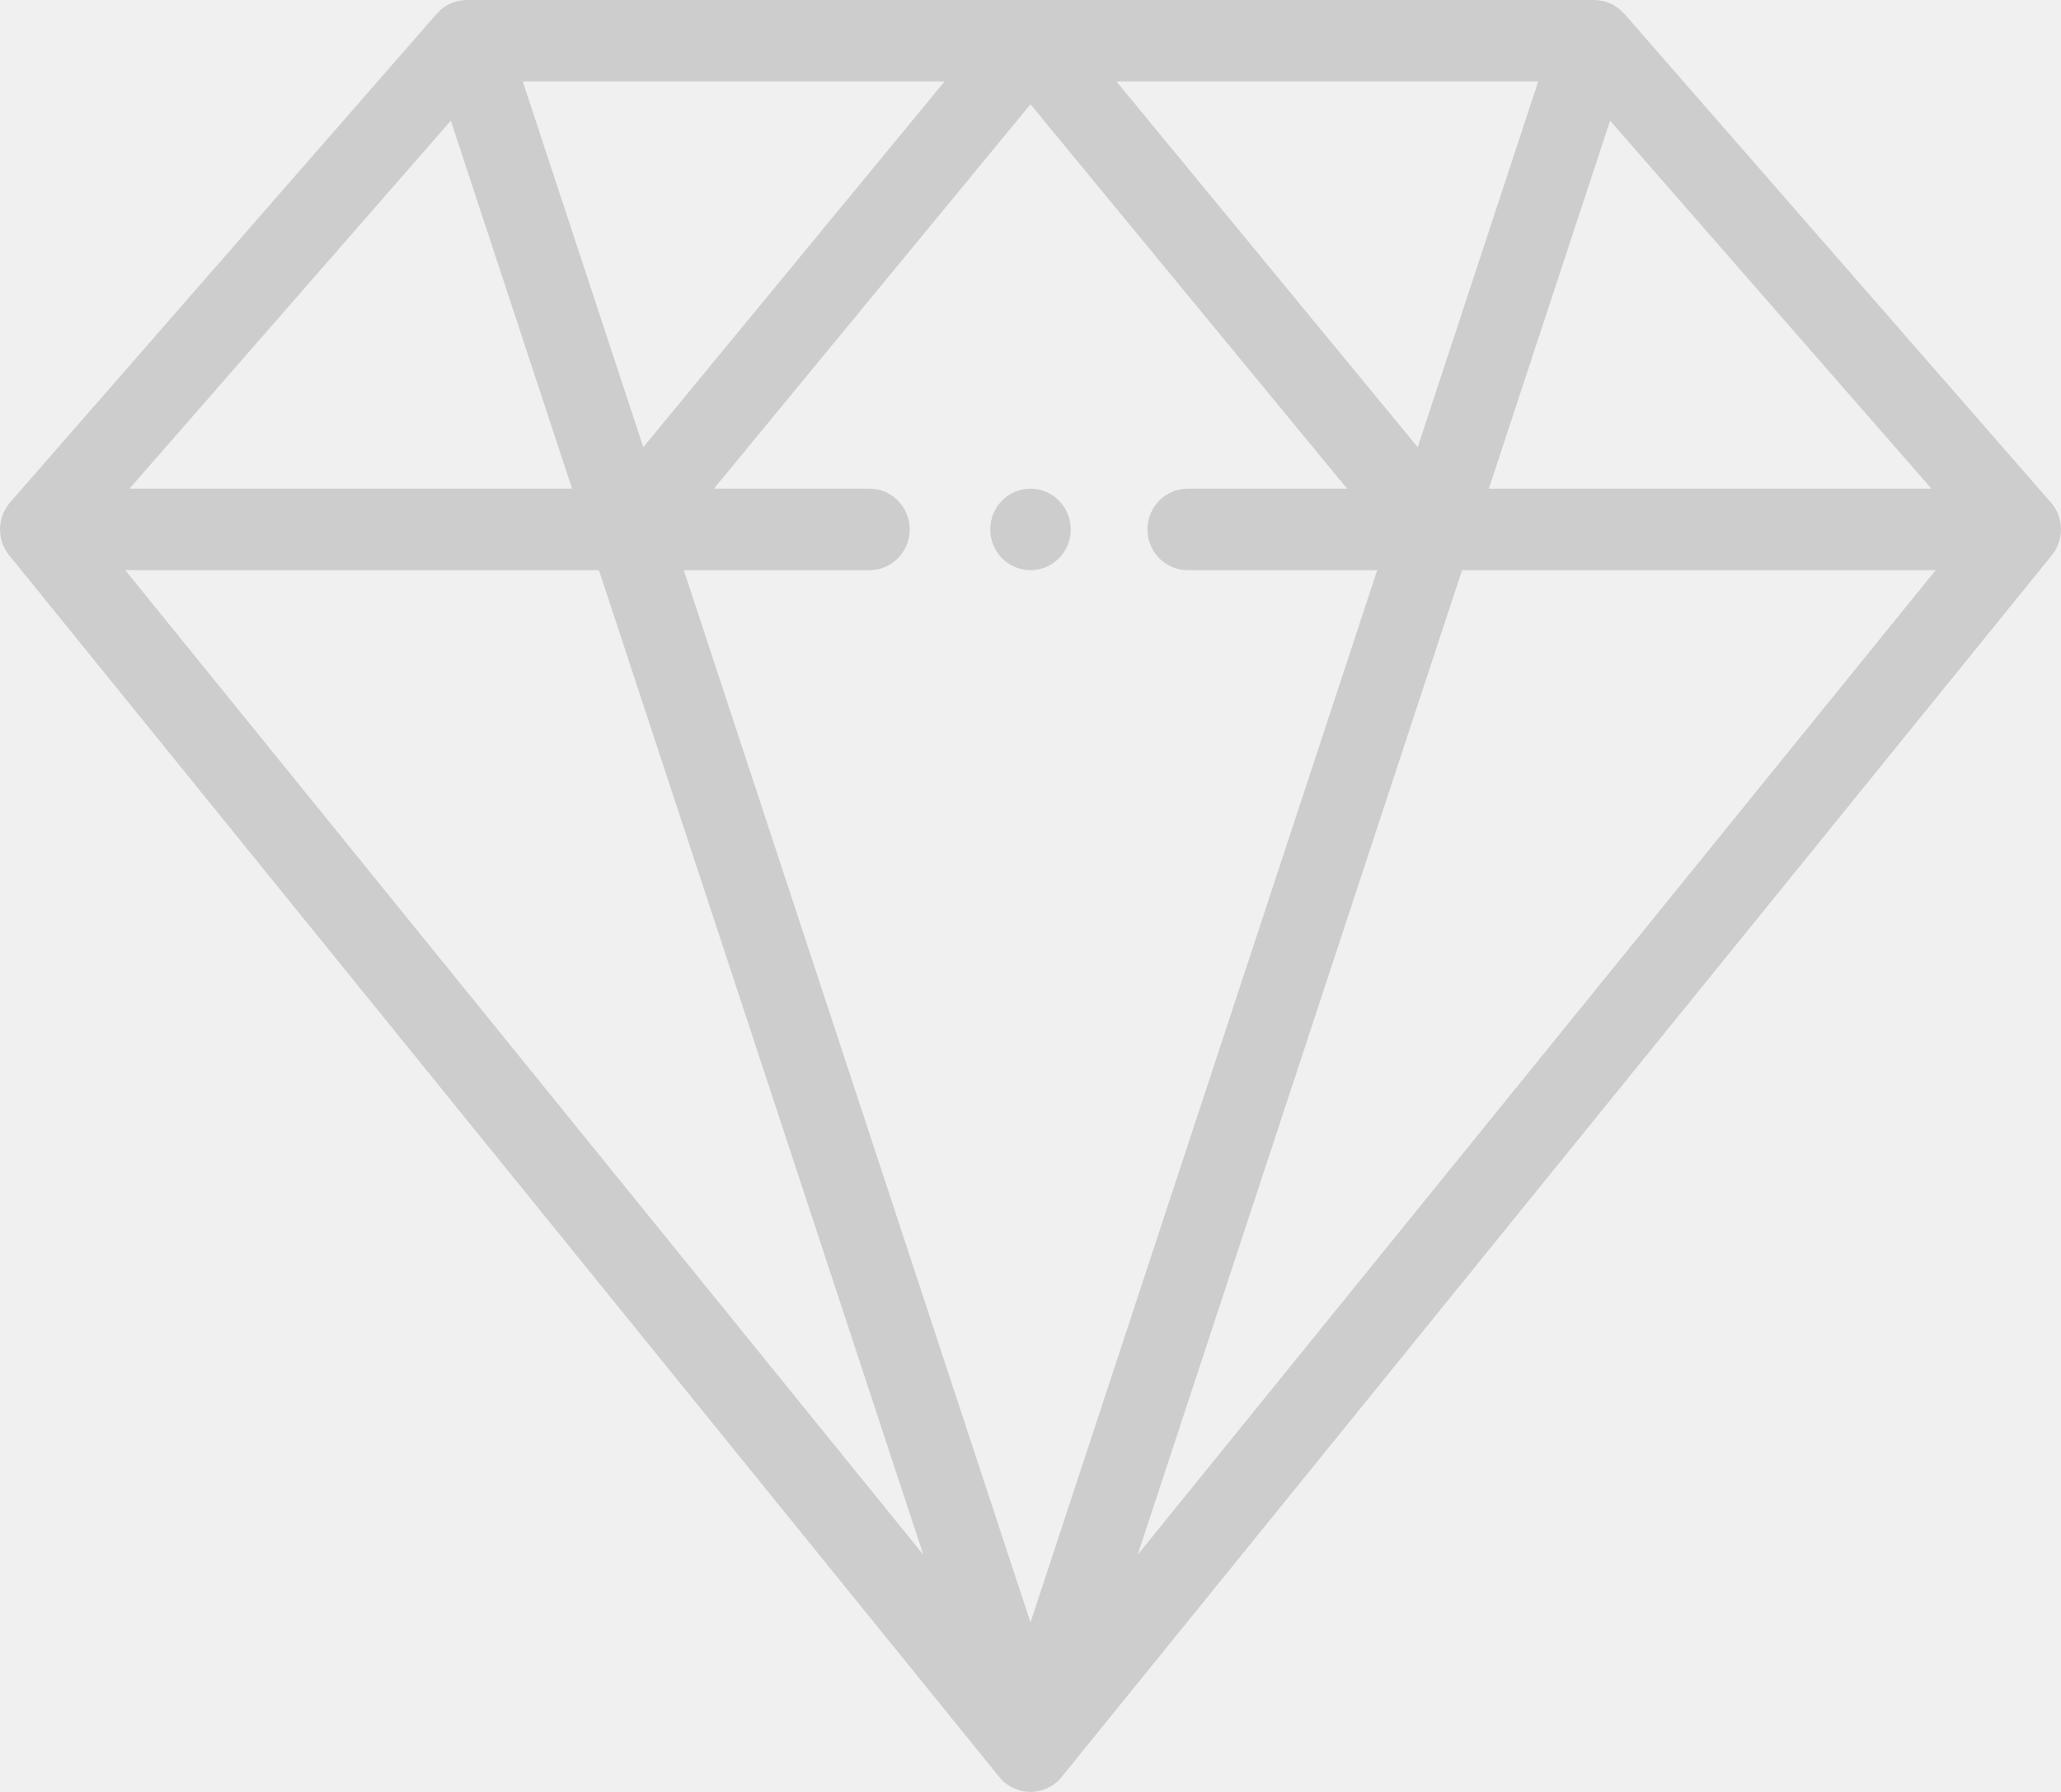
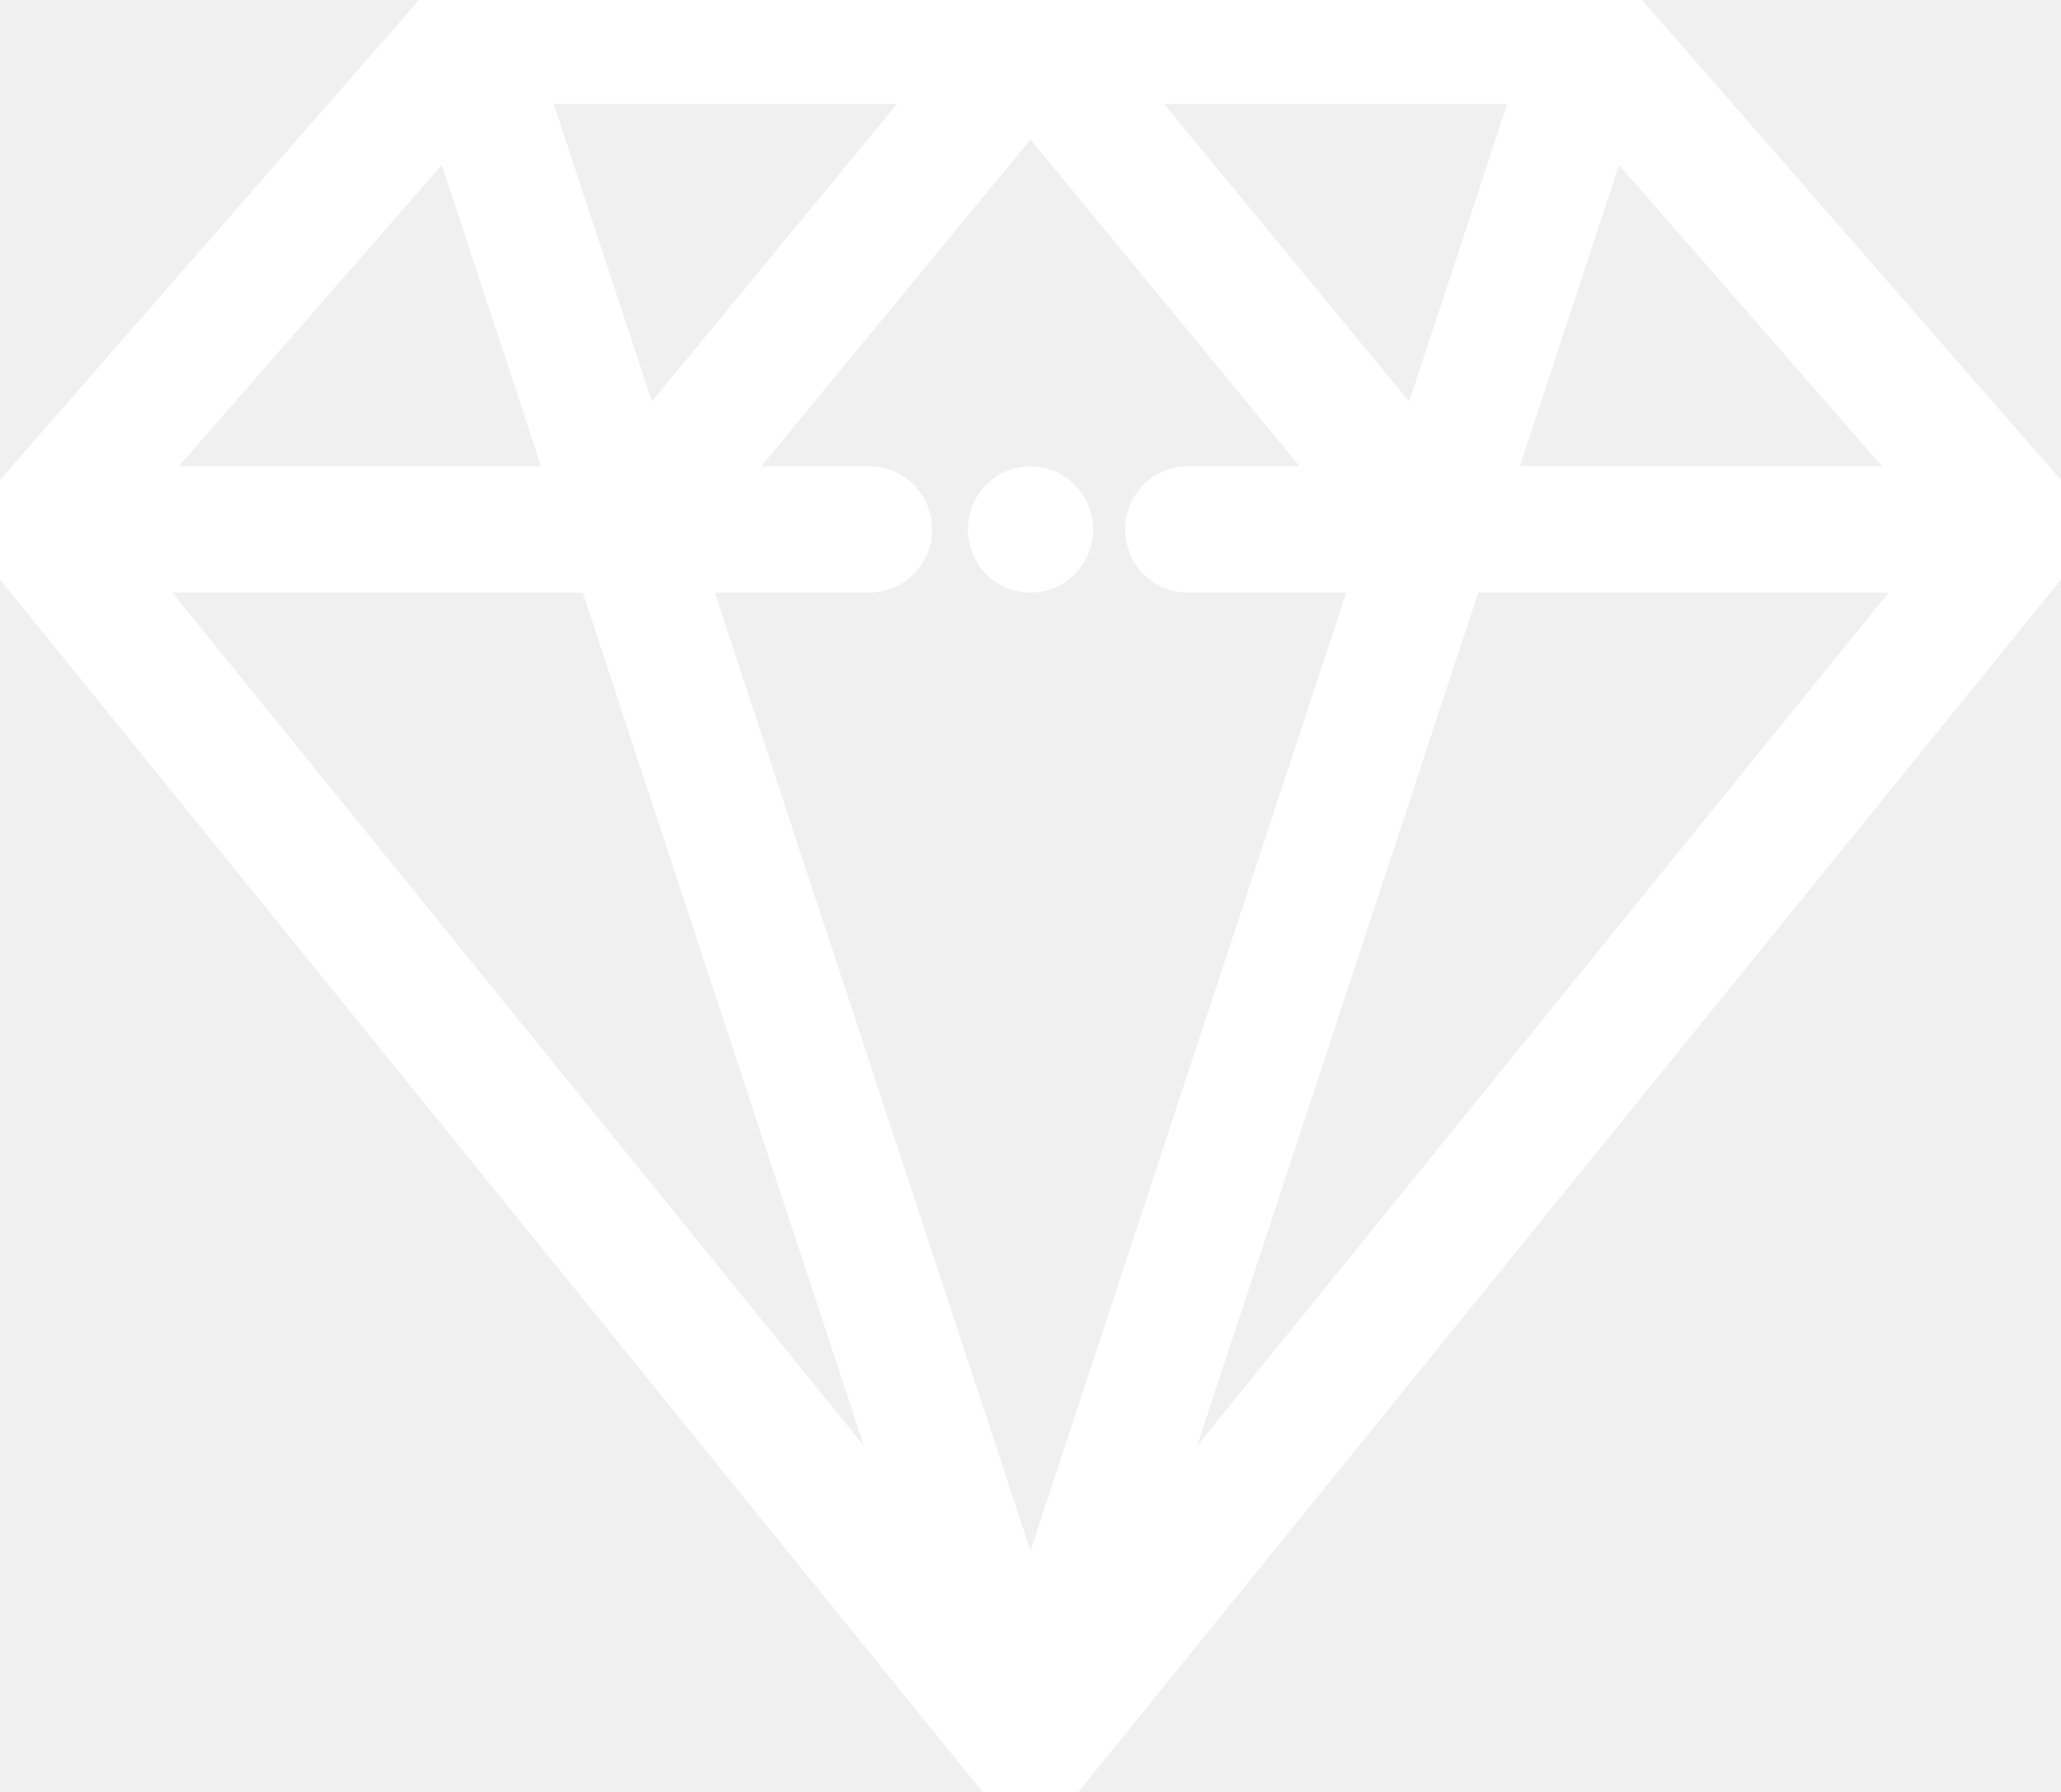
- <svg xmlns="http://www.w3.org/2000/svg" width="23" height="20" viewBox="0 0 23 20" fill="none">
-   <path fill-rule="evenodd" clip-rule="evenodd" d="M22.999 5.92C22.999 5.929 22.999 5.939 22.998 5.948C22.997 5.954 22.997 5.96 22.996 5.966C22.995 5.974 22.994 5.982 22.992 5.99C22.991 5.997 22.99 6.003 22.988 6.009C22.987 6.017 22.985 6.024 22.983 6.031C22.981 6.038 22.979 6.044 22.977 6.05C22.975 6.058 22.972 6.065 22.97 6.072C22.967 6.078 22.965 6.084 22.962 6.09C22.959 6.097 22.956 6.104 22.952 6.111C22.95 6.117 22.947 6.122 22.944 6.128C22.94 6.135 22.935 6.143 22.931 6.15C22.928 6.155 22.925 6.159 22.922 6.164C22.915 6.175 22.907 6.186 22.898 6.197L22.897 6.198L11.847 19.834C11.846 19.835 11.845 19.836 11.844 19.837C11.835 19.849 11.825 19.86 11.814 19.87C11.813 19.871 11.811 19.873 11.81 19.874C11.801 19.883 11.791 19.892 11.78 19.9C11.777 19.902 11.774 19.905 11.771 19.908C11.76 19.916 11.749 19.923 11.738 19.931C11.737 19.931 11.736 19.932 11.734 19.933C11.722 19.941 11.709 19.948 11.696 19.954C11.693 19.956 11.689 19.957 11.686 19.959C11.675 19.964 11.664 19.969 11.652 19.973C11.649 19.974 11.647 19.975 11.644 19.976C11.63 19.981 11.616 19.985 11.601 19.988C11.598 19.989 11.596 19.989 11.593 19.99C11.581 19.992 11.569 19.994 11.557 19.996C11.553 19.996 11.549 19.997 11.545 19.997C11.53 19.999 11.515 20 11.5 20C11.485 20 11.47 19.999 11.455 19.997C11.451 19.997 11.447 19.996 11.443 19.996C11.431 19.994 11.419 19.992 11.407 19.99C11.404 19.989 11.401 19.989 11.398 19.988C11.384 19.985 11.37 19.981 11.356 19.976C11.353 19.975 11.35 19.974 11.347 19.973C11.336 19.969 11.325 19.964 11.314 19.959C11.31 19.957 11.307 19.956 11.304 19.954C11.29 19.948 11.277 19.941 11.265 19.933C11.264 19.932 11.263 19.931 11.261 19.931C11.25 19.923 11.239 19.916 11.229 19.908C11.225 19.905 11.222 19.902 11.219 19.9C11.209 19.892 11.199 19.883 11.189 19.874C11.188 19.873 11.187 19.871 11.186 19.87C11.175 19.86 11.165 19.849 11.155 19.837C11.154 19.836 11.153 19.835 11.152 19.834L0.103 6.198L0.102 6.197C0.093 6.186 0.085 6.175 0.077 6.164C0.074 6.159 0.072 6.155 0.069 6.15C0.064 6.143 0.059 6.135 0.055 6.128C0.052 6.122 0.05 6.117 0.047 6.111C0.044 6.104 0.04 6.097 0.037 6.09C0.035 6.084 0.032 6.078 0.03 6.072C0.027 6.064 0.025 6.057 0.022 6.05C0.02 6.044 0.019 6.038 0.017 6.031C0.015 6.024 0.013 6.017 0.011 6.009C0.01 6.003 0.009 5.997 0.007 5.99C0.006 5.982 0.005 5.974 0.004 5.966C0.003 5.96 0.002 5.954 0.002 5.948C0.001 5.939 0.001 5.93 0 5.92C0 5.916 0 5.913 0 5.909C0 5.908 0 5.907 0 5.905C0 5.893 0.001 5.881 0.002 5.869C0.002 5.867 0.002 5.864 0.002 5.862C0.004 5.848 0.006 5.834 0.009 5.82C0.01 5.815 0.011 5.809 0.013 5.803C0.014 5.795 0.016 5.787 0.019 5.78C0.021 5.773 0.023 5.767 0.025 5.761C0.027 5.754 0.03 5.747 0.032 5.74C0.035 5.733 0.038 5.727 0.04 5.721C0.043 5.714 0.047 5.708 0.05 5.701C0.053 5.695 0.056 5.689 0.059 5.684C0.063 5.677 0.067 5.671 0.071 5.664C0.074 5.659 0.078 5.653 0.082 5.648C0.086 5.642 0.09 5.636 0.095 5.63C0.099 5.625 0.103 5.619 0.107 5.614C0.109 5.612 0.111 5.61 0.112 5.608L4.874 0.153C4.875 0.152 4.877 0.151 4.878 0.15C4.885 0.142 4.893 0.134 4.901 0.126C4.904 0.123 4.907 0.12 4.91 0.117C4.919 0.108 4.929 0.1 4.94 0.092C4.941 0.091 4.943 0.089 4.945 0.088C4.958 0.079 4.97 0.07 4.984 0.062C5.01 0.047 5.039 0.033 5.069 0.023C5.074 0.022 5.079 0.02 5.084 0.019C5.094 0.016 5.104 0.013 5.115 0.011C5.119 0.01 5.123 0.009 5.127 0.008C5.138 0.006 5.15 0.004 5.161 0.003C5.165 0.002 5.169 0.002 5.173 0.002C5.184 0.001 5.196 0 5.208 0C5.209 0 5.21 0 5.211 0H17.789C17.79 0 17.791 0 17.792 0C17.804 0 17.816 0.001 17.828 0.002C17.831 0.002 17.835 0.002 17.839 0.003C17.85 0.004 17.862 0.006 17.874 0.009C17.878 0.009 17.881 0.01 17.885 0.01C17.896 0.013 17.906 0.016 17.917 0.019C17.921 0.021 17.926 0.022 17.93 0.023C17.931 0.023 17.931 0.023 17.931 0.023C17.961 0.033 17.989 0.046 18.016 0.062C18.029 0.07 18.042 0.079 18.054 0.088C18.056 0.089 18.058 0.091 18.06 0.092C18.071 0.1 18.08 0.108 18.09 0.117C18.093 0.12 18.096 0.123 18.099 0.126C18.107 0.134 18.115 0.142 18.122 0.15C18.123 0.151 18.125 0.152 18.126 0.153L22.887 5.608C22.889 5.61 22.891 5.612 22.892 5.614C22.897 5.619 22.901 5.624 22.905 5.63C22.909 5.636 22.914 5.642 22.918 5.648C22.922 5.653 22.925 5.659 22.929 5.664C22.933 5.671 22.937 5.677 22.941 5.684C22.944 5.689 22.947 5.695 22.95 5.701C22.953 5.708 22.956 5.714 22.96 5.721C22.962 5.727 22.965 5.733 22.967 5.74C22.97 5.747 22.973 5.754 22.975 5.761C22.977 5.767 22.979 5.773 22.981 5.78C22.983 5.787 22.985 5.795 22.987 5.803C22.989 5.809 22.99 5.814 22.991 5.82C22.994 5.834 22.996 5.848 22.997 5.862C22.998 5.864 22.998 5.867 22.998 5.869C22.999 5.881 23 5.893 23 5.905C23 5.907 23 5.908 23 5.909C23 5.913 22.999 5.916 22.999 5.92ZM10.304 17.353L6.684 6.364H1.398L10.304 17.353ZM5.031 1.347L1.445 5.454H6.384L5.031 1.347ZM5.834 0.909L7.179 4.991L10.541 0.909H5.834ZM7.967 5.454H9.703C9.951 5.454 10.152 5.658 10.152 5.909C10.152 6.16 9.951 6.364 9.703 6.364H7.631L11.5 18.108L15.369 6.364H13.254C13.006 6.364 12.805 6.16 12.805 5.909C12.805 5.658 13.006 5.454 13.254 5.454H15.033L11.5 1.164L7.967 5.454ZM12.459 0.909L15.821 4.991L17.166 0.909H12.459ZM17.968 1.347L16.615 5.454H21.554L17.968 1.347ZM16.316 6.364L12.696 17.353L21.601 6.364H16.316ZM11.5 6.364C11.252 6.364 11.051 6.16 11.051 5.909C11.051 5.658 11.252 5.454 11.5 5.454C11.748 5.454 11.949 5.658 11.949 5.909C11.949 6.16 11.748 6.364 11.5 6.364Z" fill="#CDCDCD" />
+ <svg xmlns="http://www.w3.org/2000/svg" width="23" height="20" viewBox="0 0 23 20" fill="#ffffff" stroke-width="0.5" stroke="#ffffff">
+   <path fill-rule="evenodd" clip-rule="evenodd" d="M22.999 5.92C22.999 5.929 22.999 5.939 22.998 5.948C22.997 5.954 22.997 5.96 22.996 5.966C22.995 5.974 22.994 5.982 22.992 5.99C22.991 5.997 22.99 6.003 22.988 6.009C22.987 6.017 22.985 6.024 22.983 6.031C22.981 6.038 22.979 6.044 22.977 6.05C22.975 6.058 22.972 6.065 22.97 6.072C22.967 6.078 22.965 6.084 22.962 6.09C22.959 6.097 22.956 6.104 22.952 6.111C22.95 6.117 22.947 6.122 22.944 6.128C22.94 6.135 22.935 6.143 22.931 6.15C22.928 6.155 22.925 6.159 22.922 6.164C22.915 6.175 22.907 6.186 22.898 6.197L22.897 6.198L11.847 19.834C11.846 19.835 11.845 19.836 11.844 19.837C11.835 19.849 11.825 19.86 11.814 19.87C11.813 19.871 11.811 19.873 11.81 19.874C11.801 19.883 11.791 19.892 11.78 19.9C11.777 19.902 11.774 19.905 11.771 19.908C11.76 19.916 11.749 19.923 11.738 19.931C11.737 19.931 11.736 19.932 11.734 19.933C11.722 19.941 11.709 19.948 11.696 19.954C11.693 19.956 11.689 19.957 11.686 19.959C11.675 19.964 11.664 19.969 11.652 19.973C11.649 19.974 11.647 19.975 11.644 19.976C11.63 19.981 11.616 19.985 11.601 19.988C11.598 19.989 11.596 19.989 11.593 19.99C11.581 19.992 11.569 19.994 11.557 19.996C11.553 19.996 11.549 19.997 11.545 19.997C11.53 19.999 11.515 20 11.5 20C11.485 20 11.47 19.999 11.455 19.997C11.451 19.997 11.447 19.996 11.443 19.996C11.431 19.994 11.419 19.992 11.407 19.99C11.404 19.989 11.401 19.989 11.398 19.988C11.384 19.985 11.37 19.981 11.356 19.976C11.353 19.975 11.35 19.974 11.347 19.973C11.336 19.969 11.325 19.964 11.314 19.959C11.31 19.957 11.307 19.956 11.304 19.954C11.29 19.948 11.277 19.941 11.265 19.933C11.264 19.932 11.263 19.931 11.261 19.931C11.25 19.923 11.239 19.916 11.229 19.908C11.225 19.905 11.222 19.902 11.219 19.9C11.209 19.892 11.199 19.883 11.189 19.874C11.188 19.873 11.187 19.871 11.186 19.87C11.175 19.86 11.165 19.849 11.155 19.837C11.154 19.836 11.153 19.835 11.152 19.834L0.103 6.198L0.102 6.197C0.093 6.186 0.085 6.175 0.077 6.164C0.074 6.159 0.072 6.155 0.069 6.15C0.064 6.143 0.059 6.135 0.055 6.128C0.052 6.122 0.05 6.117 0.047 6.111C0.044 6.104 0.04 6.097 0.037 6.09C0.035 6.084 0.032 6.078 0.03 6.072C0.027 6.064 0.025 6.057 0.022 6.05C0.02 6.044 0.019 6.038 0.017 6.031C0.015 6.024 0.013 6.017 0.011 6.009C0.01 6.003 0.009 5.997 0.007 5.99C0.006 5.982 0.005 5.974 0.004 5.966C0.003 5.96 0.002 5.954 0.002 5.948C0.001 5.939 0.001 5.93 0 5.92C0 5.916 0 5.913 0 5.909C0 5.908 0 5.907 0 5.905C0 5.893 0.001 5.881 0.002 5.869C0.002 5.867 0.002 5.864 0.002 5.862C0.004 5.848 0.006 5.834 0.009 5.82C0.01 5.815 0.011 5.809 0.013 5.803C0.014 5.795 0.016 5.787 0.019 5.78C0.021 5.773 0.023 5.767 0.025 5.761C0.027 5.754 0.03 5.747 0.032 5.74C0.035 5.733 0.038 5.727 0.04 5.721C0.043 5.714 0.047 5.708 0.05 5.701C0.053 5.695 0.056 5.689 0.059 5.684C0.063 5.677 0.067 5.671 0.071 5.664C0.074 5.659 0.078 5.653 0.082 5.648C0.086 5.642 0.09 5.636 0.095 5.63C0.099 5.625 0.103 5.619 0.107 5.614C0.109 5.612 0.111 5.61 0.112 5.608L4.874 0.153C4.875 0.152 4.877 0.151 4.878 0.15C4.885 0.142 4.893 0.134 4.901 0.126C4.904 0.123 4.907 0.12 4.91 0.117C4.919 0.108 4.929 0.1 4.94 0.092C4.941 0.091 4.943 0.089 4.945 0.088C4.958 0.079 4.97 0.07 4.984 0.062C5.01 0.047 5.039 0.033 5.069 0.023C5.074 0.022 5.079 0.02 5.084 0.019C5.094 0.016 5.104 0.013 5.115 0.011C5.119 0.01 5.123 0.009 5.127 0.008C5.138 0.006 5.15 0.004 5.161 0.003C5.165 0.002 5.169 0.002 5.173 0.002C5.184 0.001 5.196 0 5.208 0C5.209 0 5.21 0 5.211 0H17.789C17.79 0 17.791 0 17.792 0C17.804 0 17.816 0.001 17.828 0.002C17.831 0.002 17.835 0.002 17.839 0.003C17.85 0.004 17.862 0.006 17.874 0.009C17.878 0.009 17.881 0.01 17.885 0.01C17.896 0.013 17.906 0.016 17.917 0.019C17.921 0.021 17.926 0.022 17.93 0.023C17.931 0.023 17.931 0.023 17.931 0.023C17.961 0.033 17.989 0.046 18.016 0.062C18.029 0.07 18.042 0.079 18.054 0.088C18.056 0.089 18.058 0.091 18.06 0.092C18.071 0.1 18.08 0.108 18.09 0.117C18.093 0.12 18.096 0.123 18.099 0.126C18.107 0.134 18.115 0.142 18.122 0.15C18.123 0.151 18.125 0.152 18.126 0.153L22.887 5.608C22.889 5.61 22.891 5.612 22.892 5.614C22.897 5.619 22.901 5.624 22.905 5.63C22.909 5.636 22.914 5.642 22.918 5.648C22.922 5.653 22.925 5.659 22.929 5.664C22.933 5.671 22.937 5.677 22.941 5.684C22.944 5.689 22.947 5.695 22.95 5.701C22.953 5.708 22.956 5.714 22.96 5.721C22.962 5.727 22.965 5.733 22.967 5.74C22.97 5.747 22.973 5.754 22.975 5.761C22.977 5.767 22.979 5.773 22.981 5.78C22.983 5.787 22.985 5.795 22.987 5.803C22.989 5.809 22.99 5.814 22.991 5.82C22.994 5.834 22.996 5.848 22.997 5.862C22.998 5.864 22.998 5.867 22.998 5.869C22.999 5.881 23 5.893 23 5.905C23 5.907 23 5.908 23 5.909C23 5.913 22.999 5.916 22.999 5.92ZM10.304 17.353L6.684 6.364H1.398L10.304 17.353ZM5.031 1.347L1.445 5.454H6.384L5.031 1.347ZM5.834 0.909L7.179 4.991L10.541 0.909H5.834ZM7.967 5.454H9.703C9.951 5.454 10.152 5.658 10.152 5.909C10.152 6.16 9.951 6.364 9.703 6.364H7.631L11.5 18.108L15.369 6.364H13.254C13.006 6.364 12.805 6.16 12.805 5.909C12.805 5.658 13.006 5.454 13.254 5.454H15.033L11.5 1.164L7.967 5.454ZM12.459 0.909L15.821 4.991L17.166 0.909H12.459ZM17.968 1.347L16.615 5.454H21.554L17.968 1.347ZM16.316 6.364L12.696 17.353L21.601 6.364H16.316ZM11.5 6.364C11.252 6.364 11.051 6.16 11.051 5.909C11.051 5.658 11.252 5.454 11.5 5.454C11.748 5.454 11.949 5.658 11.949 5.909C11.949 6.16 11.748 6.364 11.5 6.364Z" fill="#ffffff" />
</svg>
